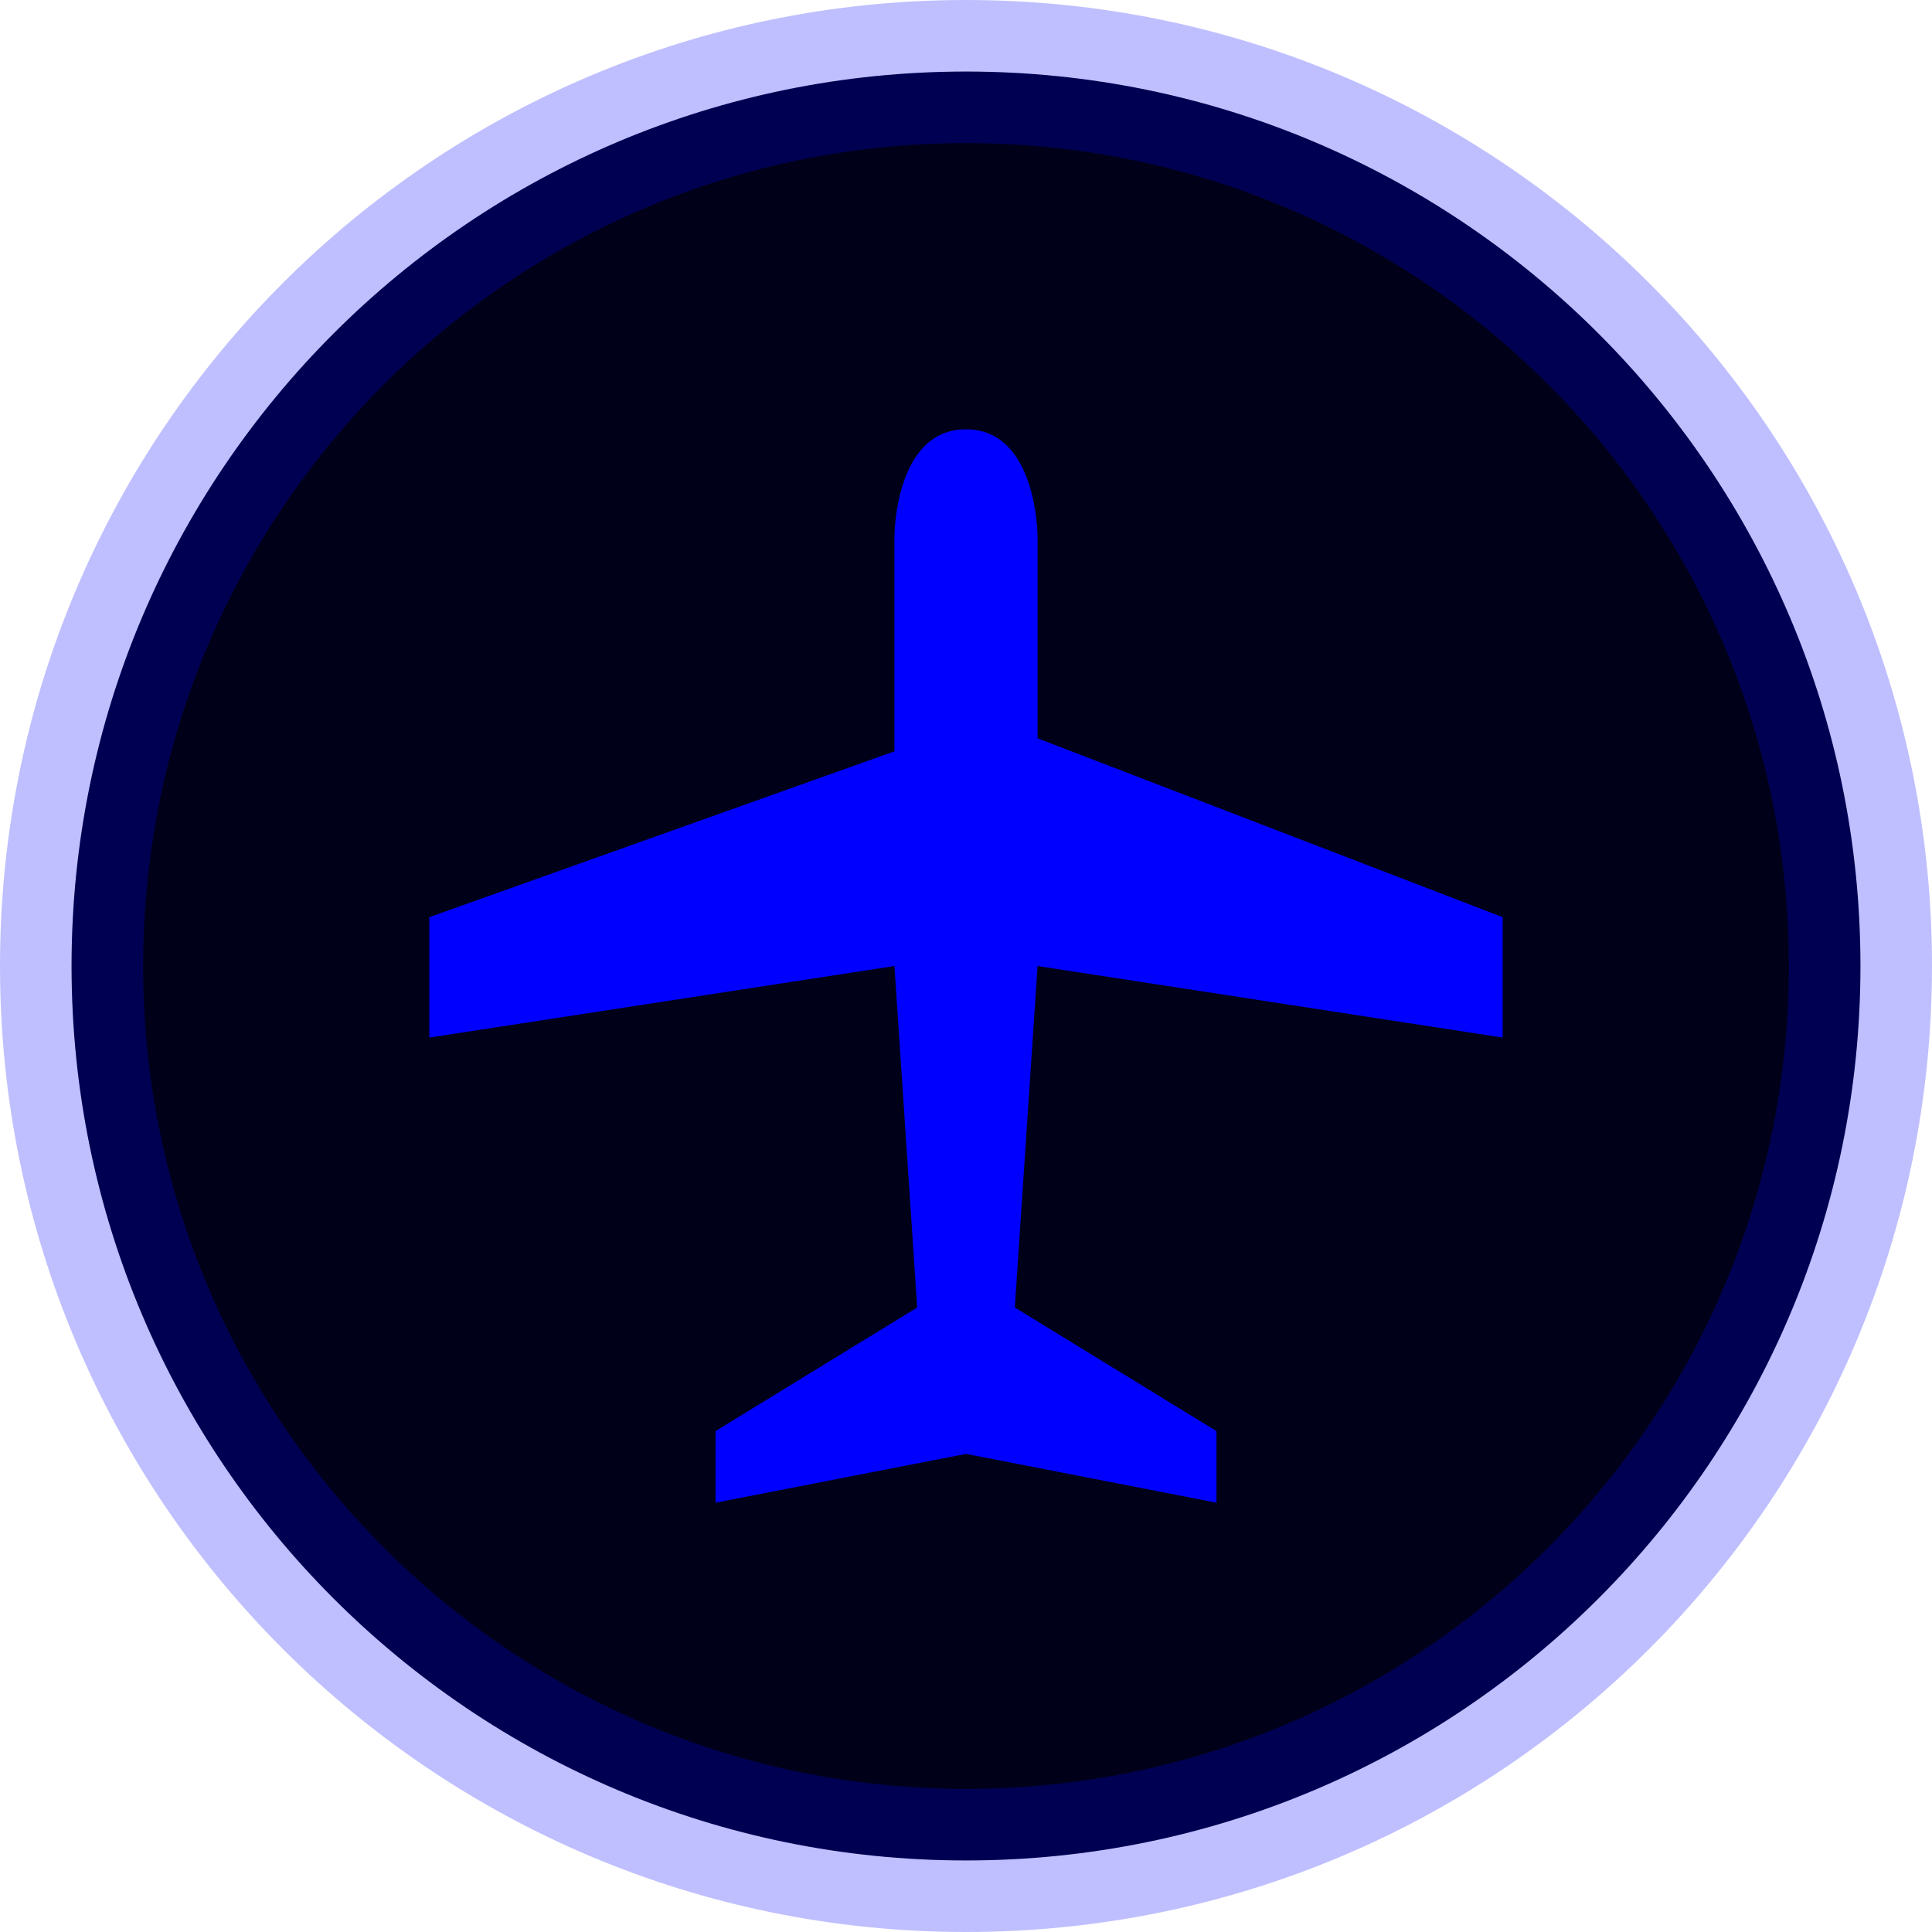
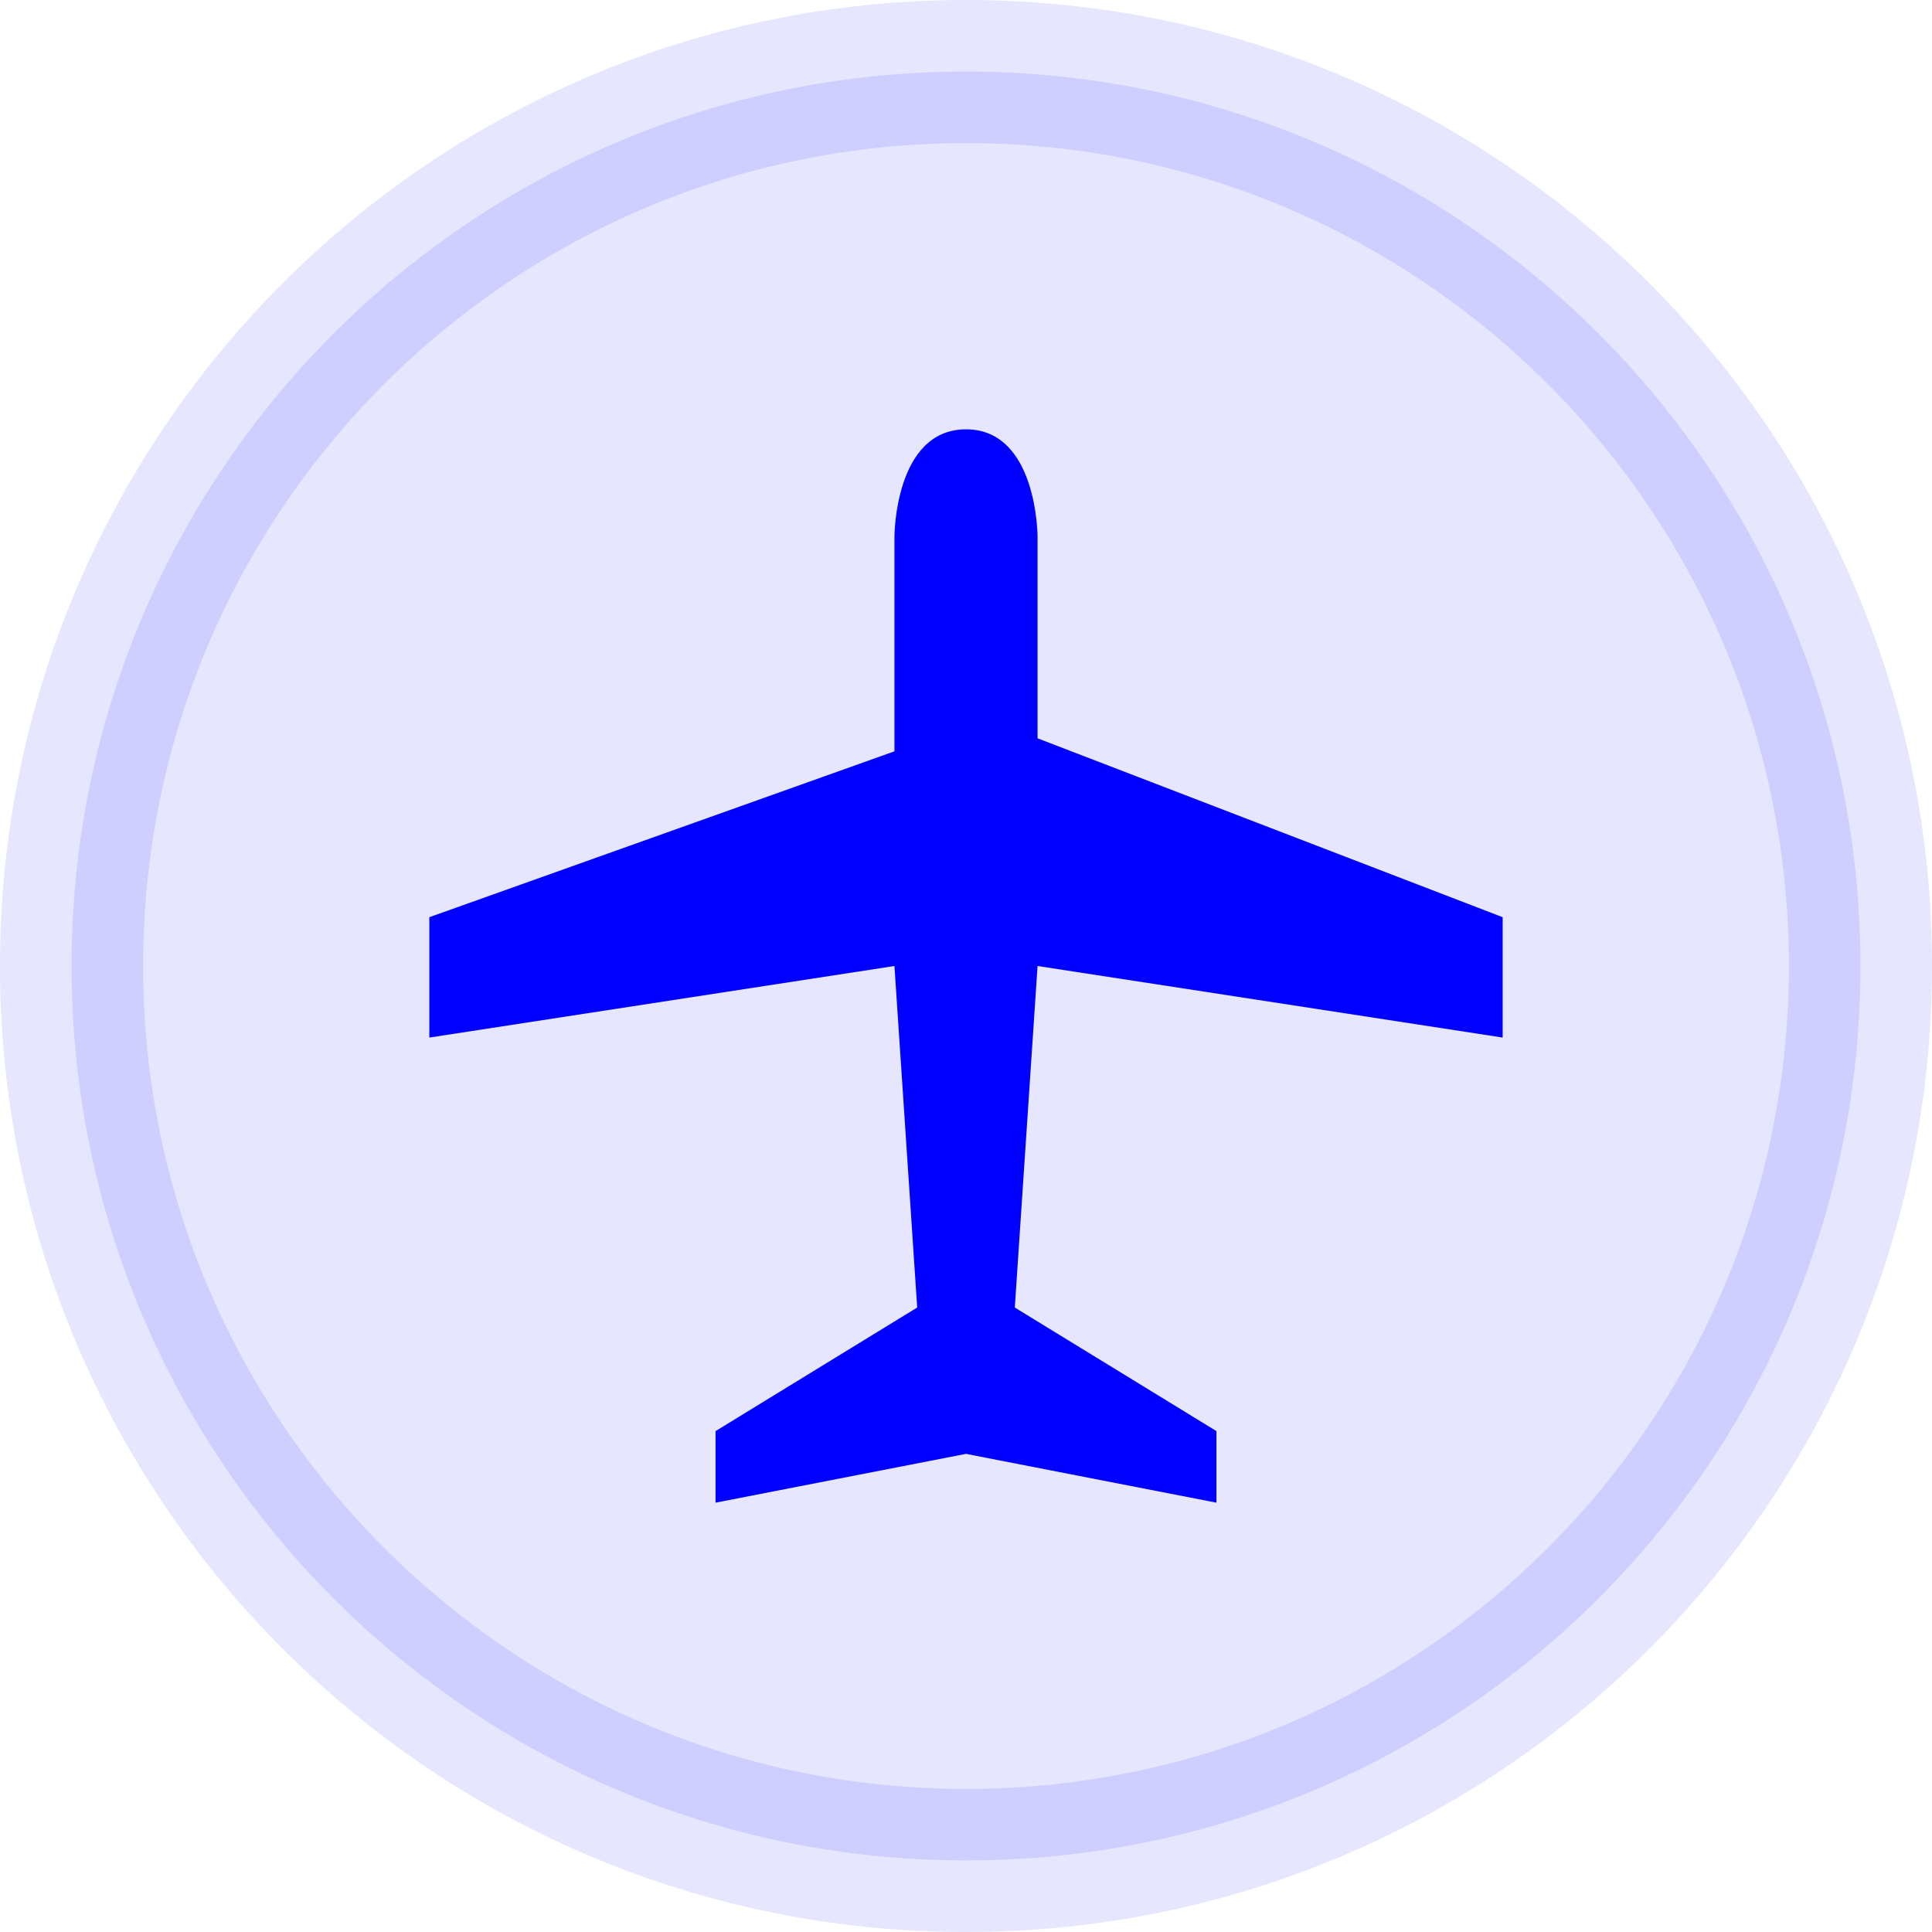
<svg xmlns="http://www.w3.org/2000/svg" viewBox="0 0 27 27" height="27" width="27">
  <rect fill="none" x="0" y="0" width="27" height="27" />
-   <rect x="1" y="1" rx="12.5" ry="12.5" width="25" height="25" stroke="blue" stroke-opacity="0.25" style="stroke-linejoin:round;stroke-miterlimit:4;" stroke-width="2" />
+   <rect x="1" y="1" rx="12.5" ry="12.5" width="25" height="25" stroke="blue" stroke-opacity="0.1" fill="none" style="stroke-linejoin:round;stroke-miterlimit:4;" stroke-width="2" />
  <rect x="1" y="1" width="25" height="25" rx="12.5" ry="12.5" fill="blue" fill-opacity="0.1" />
  <path fill="blue" transform="translate(6 6)" d="M15,6.818L15,8.5l-6.5-1  l-0.318,4.773L11,14v1l-3.5-0.682L4,15v-1l2.818-1.727L6.5,7.5L0,8.5V6.818L6.5,4.5v-3c0,0,0-1.5,1-1.5s1,1.5,1,1.5v2.818  L15,6.818z" />
</svg>
